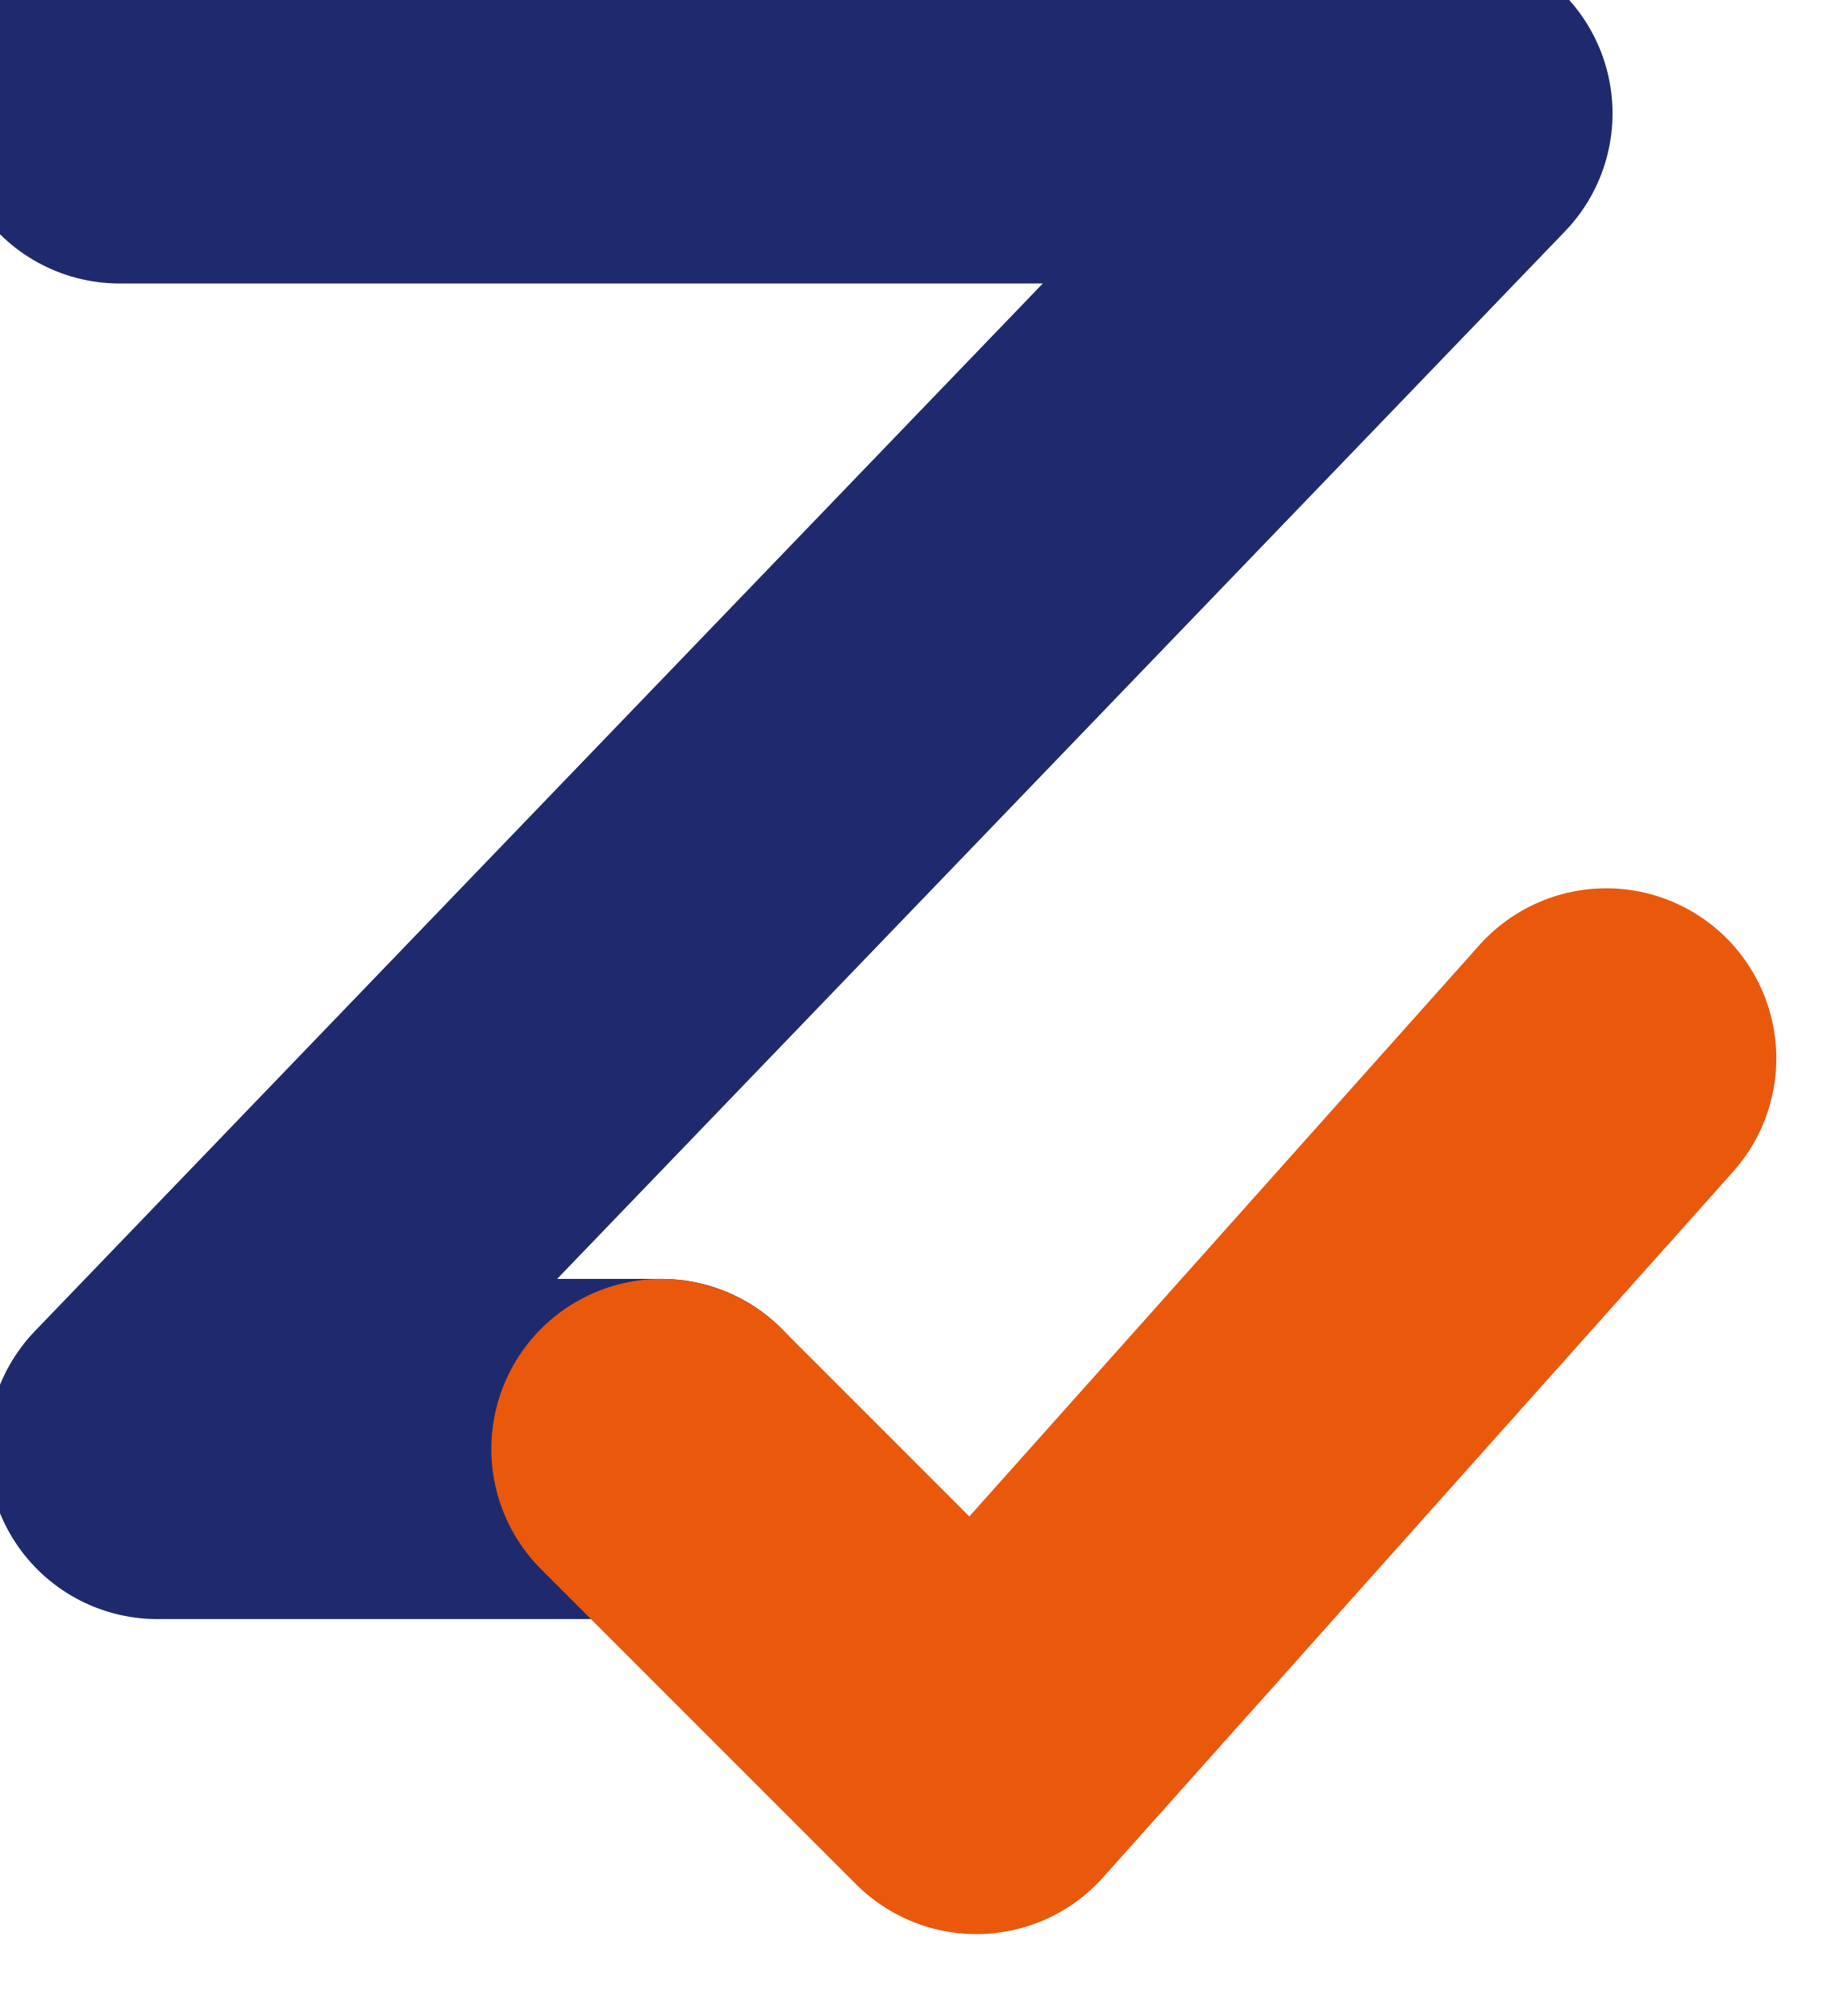
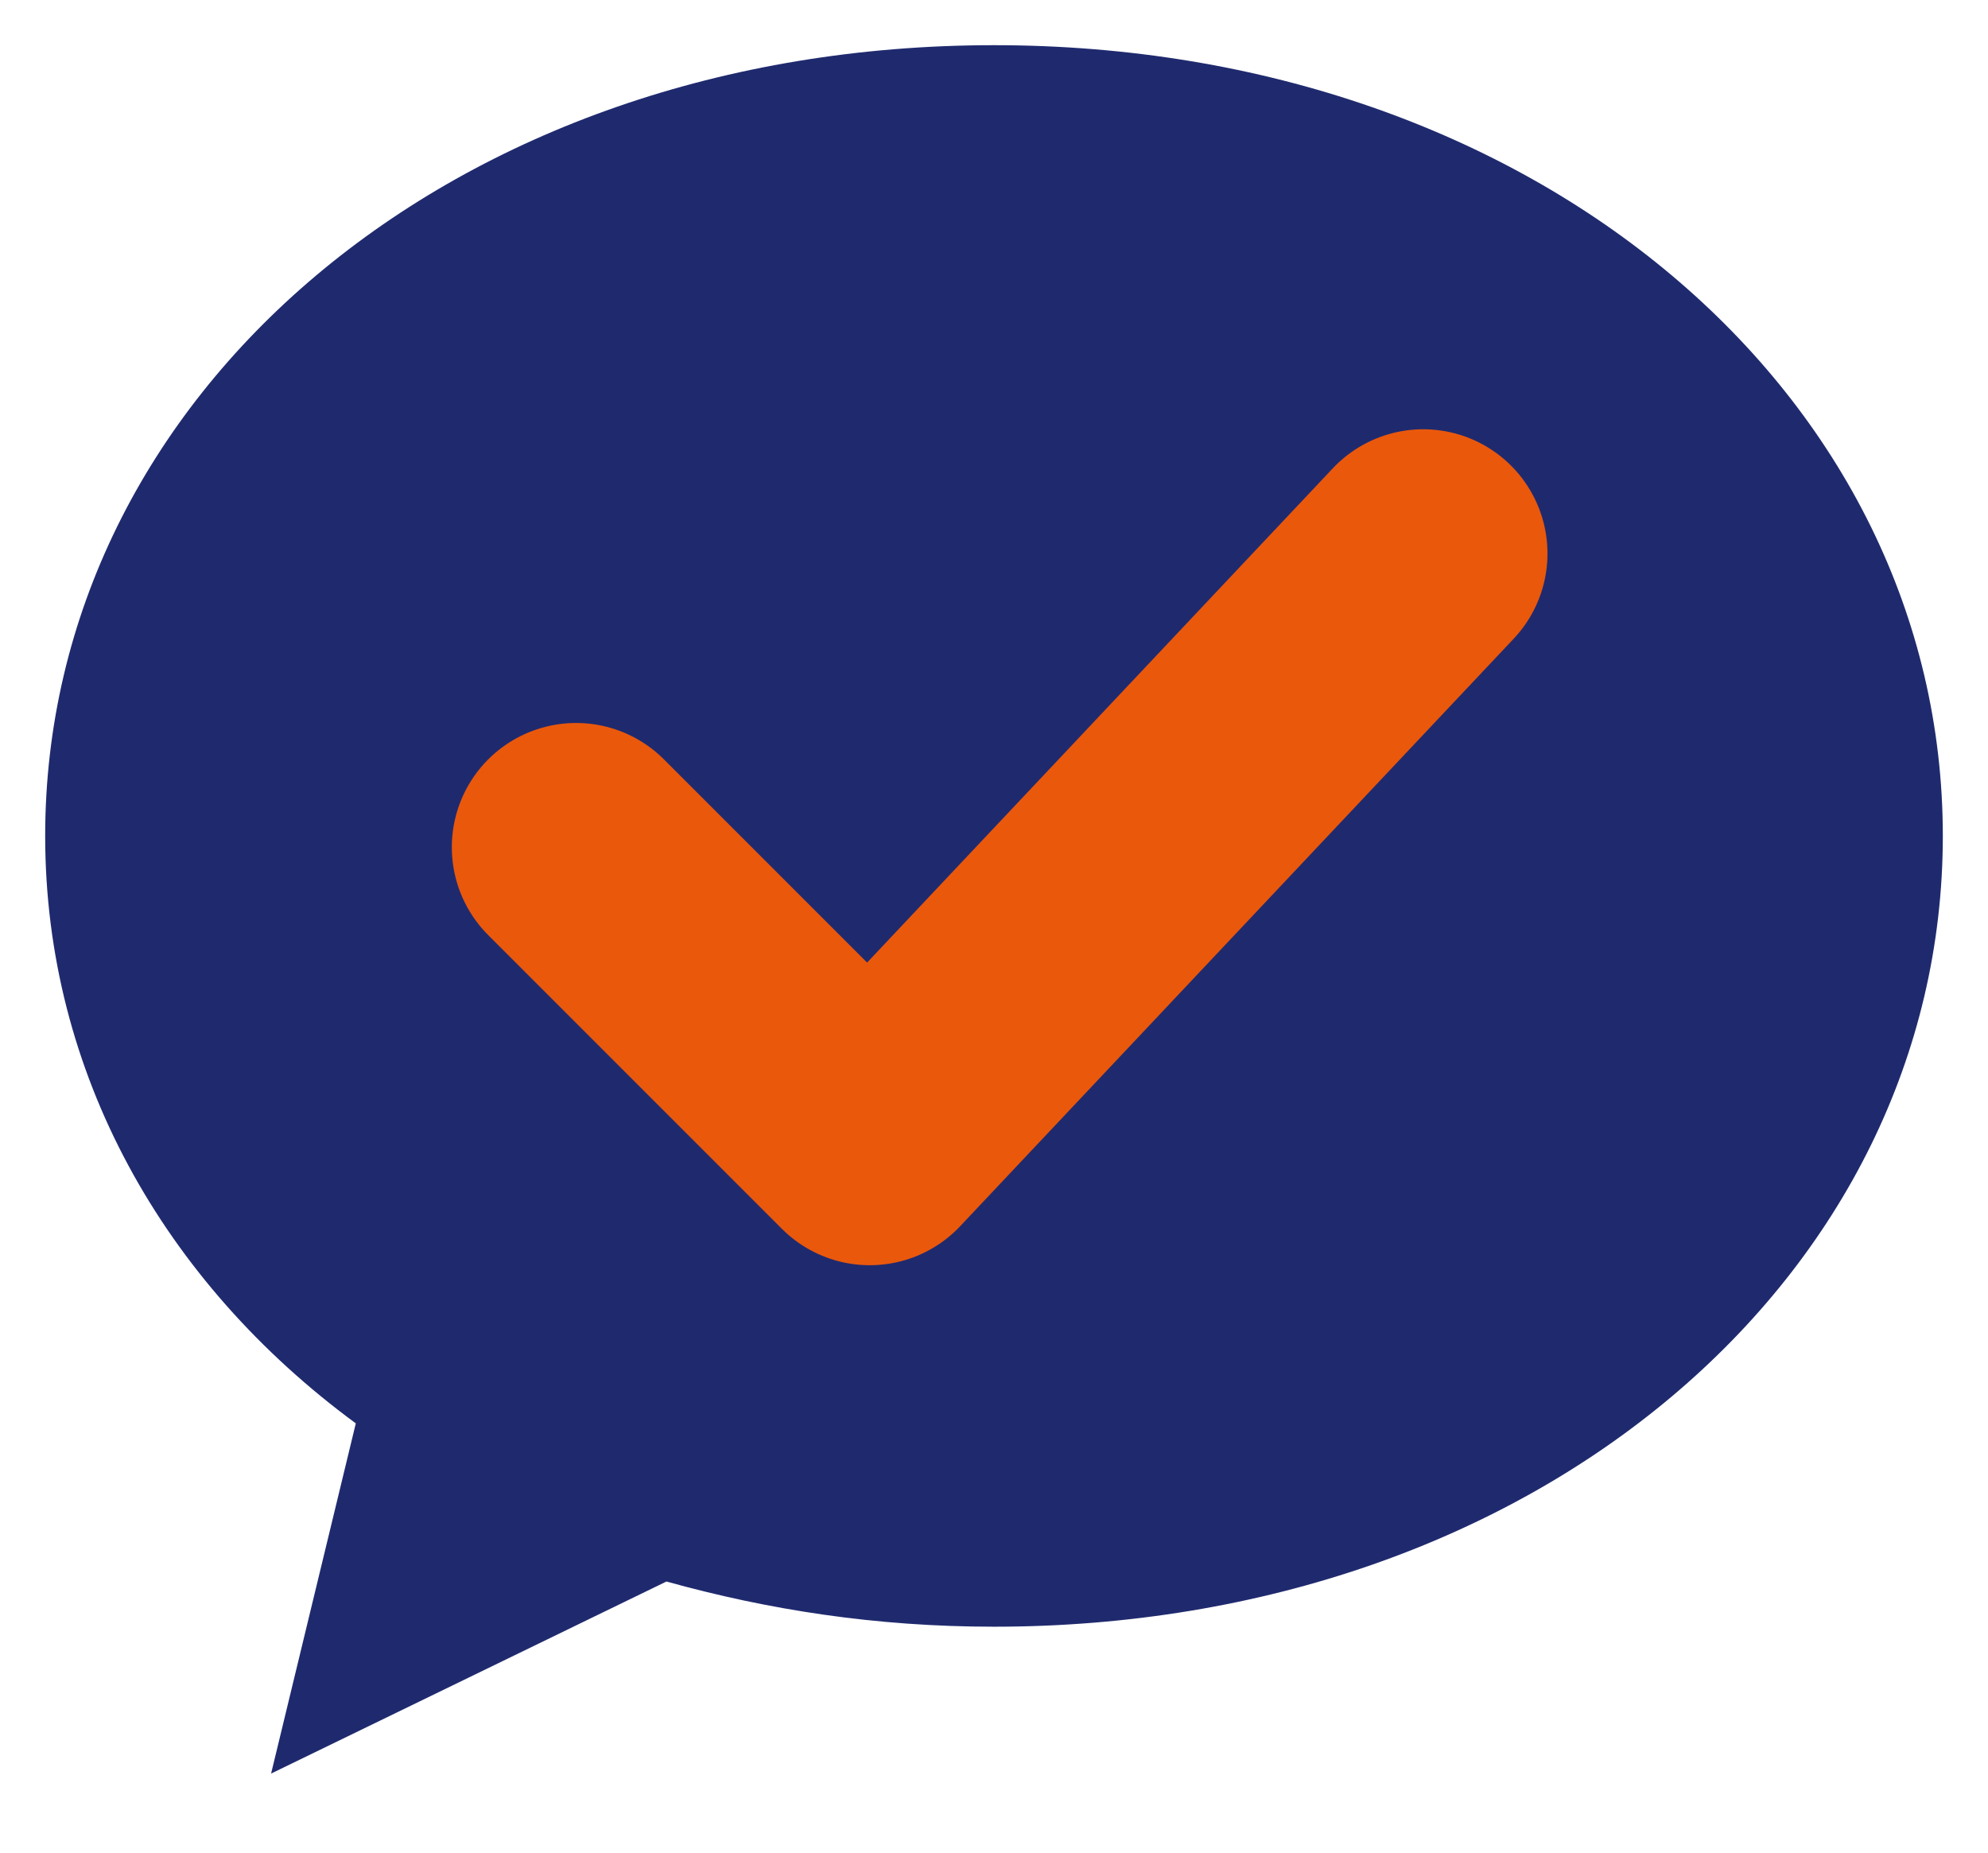
- <svg xmlns="http://www.w3.org/2000/svg" viewBox="120 110 290 320" width="290" height="320">
-   <g fill="none" stroke-width="54" stroke-linecap="round" stroke-linejoin="round" transform="translate(-5 -12)">
-     <path d="M144 140H354L150 352H230" stroke="#1f2a6e" />
-     <path d="M230 352L280 402L380 290" stroke="#ea580c" />
-   </g>
+ <svg xmlns="http://www.w3.org/2000/svg" viewBox="80 96 352 328" width="352" height="328">
+   <path d="M256 104c-96 0-168 62-168 140 0 42 21 79 55 104l-15 62 70-34c18 5 37 8 58 8 96 0 168-62 168-140S352 104 256 104z" fill="#1f2a6e" />
+   <path d="M182 246l52 52 98-104" fill="none" stroke="#ea580c" stroke-width="44" stroke-linecap="round" stroke-linejoin="round" />
</svg>
